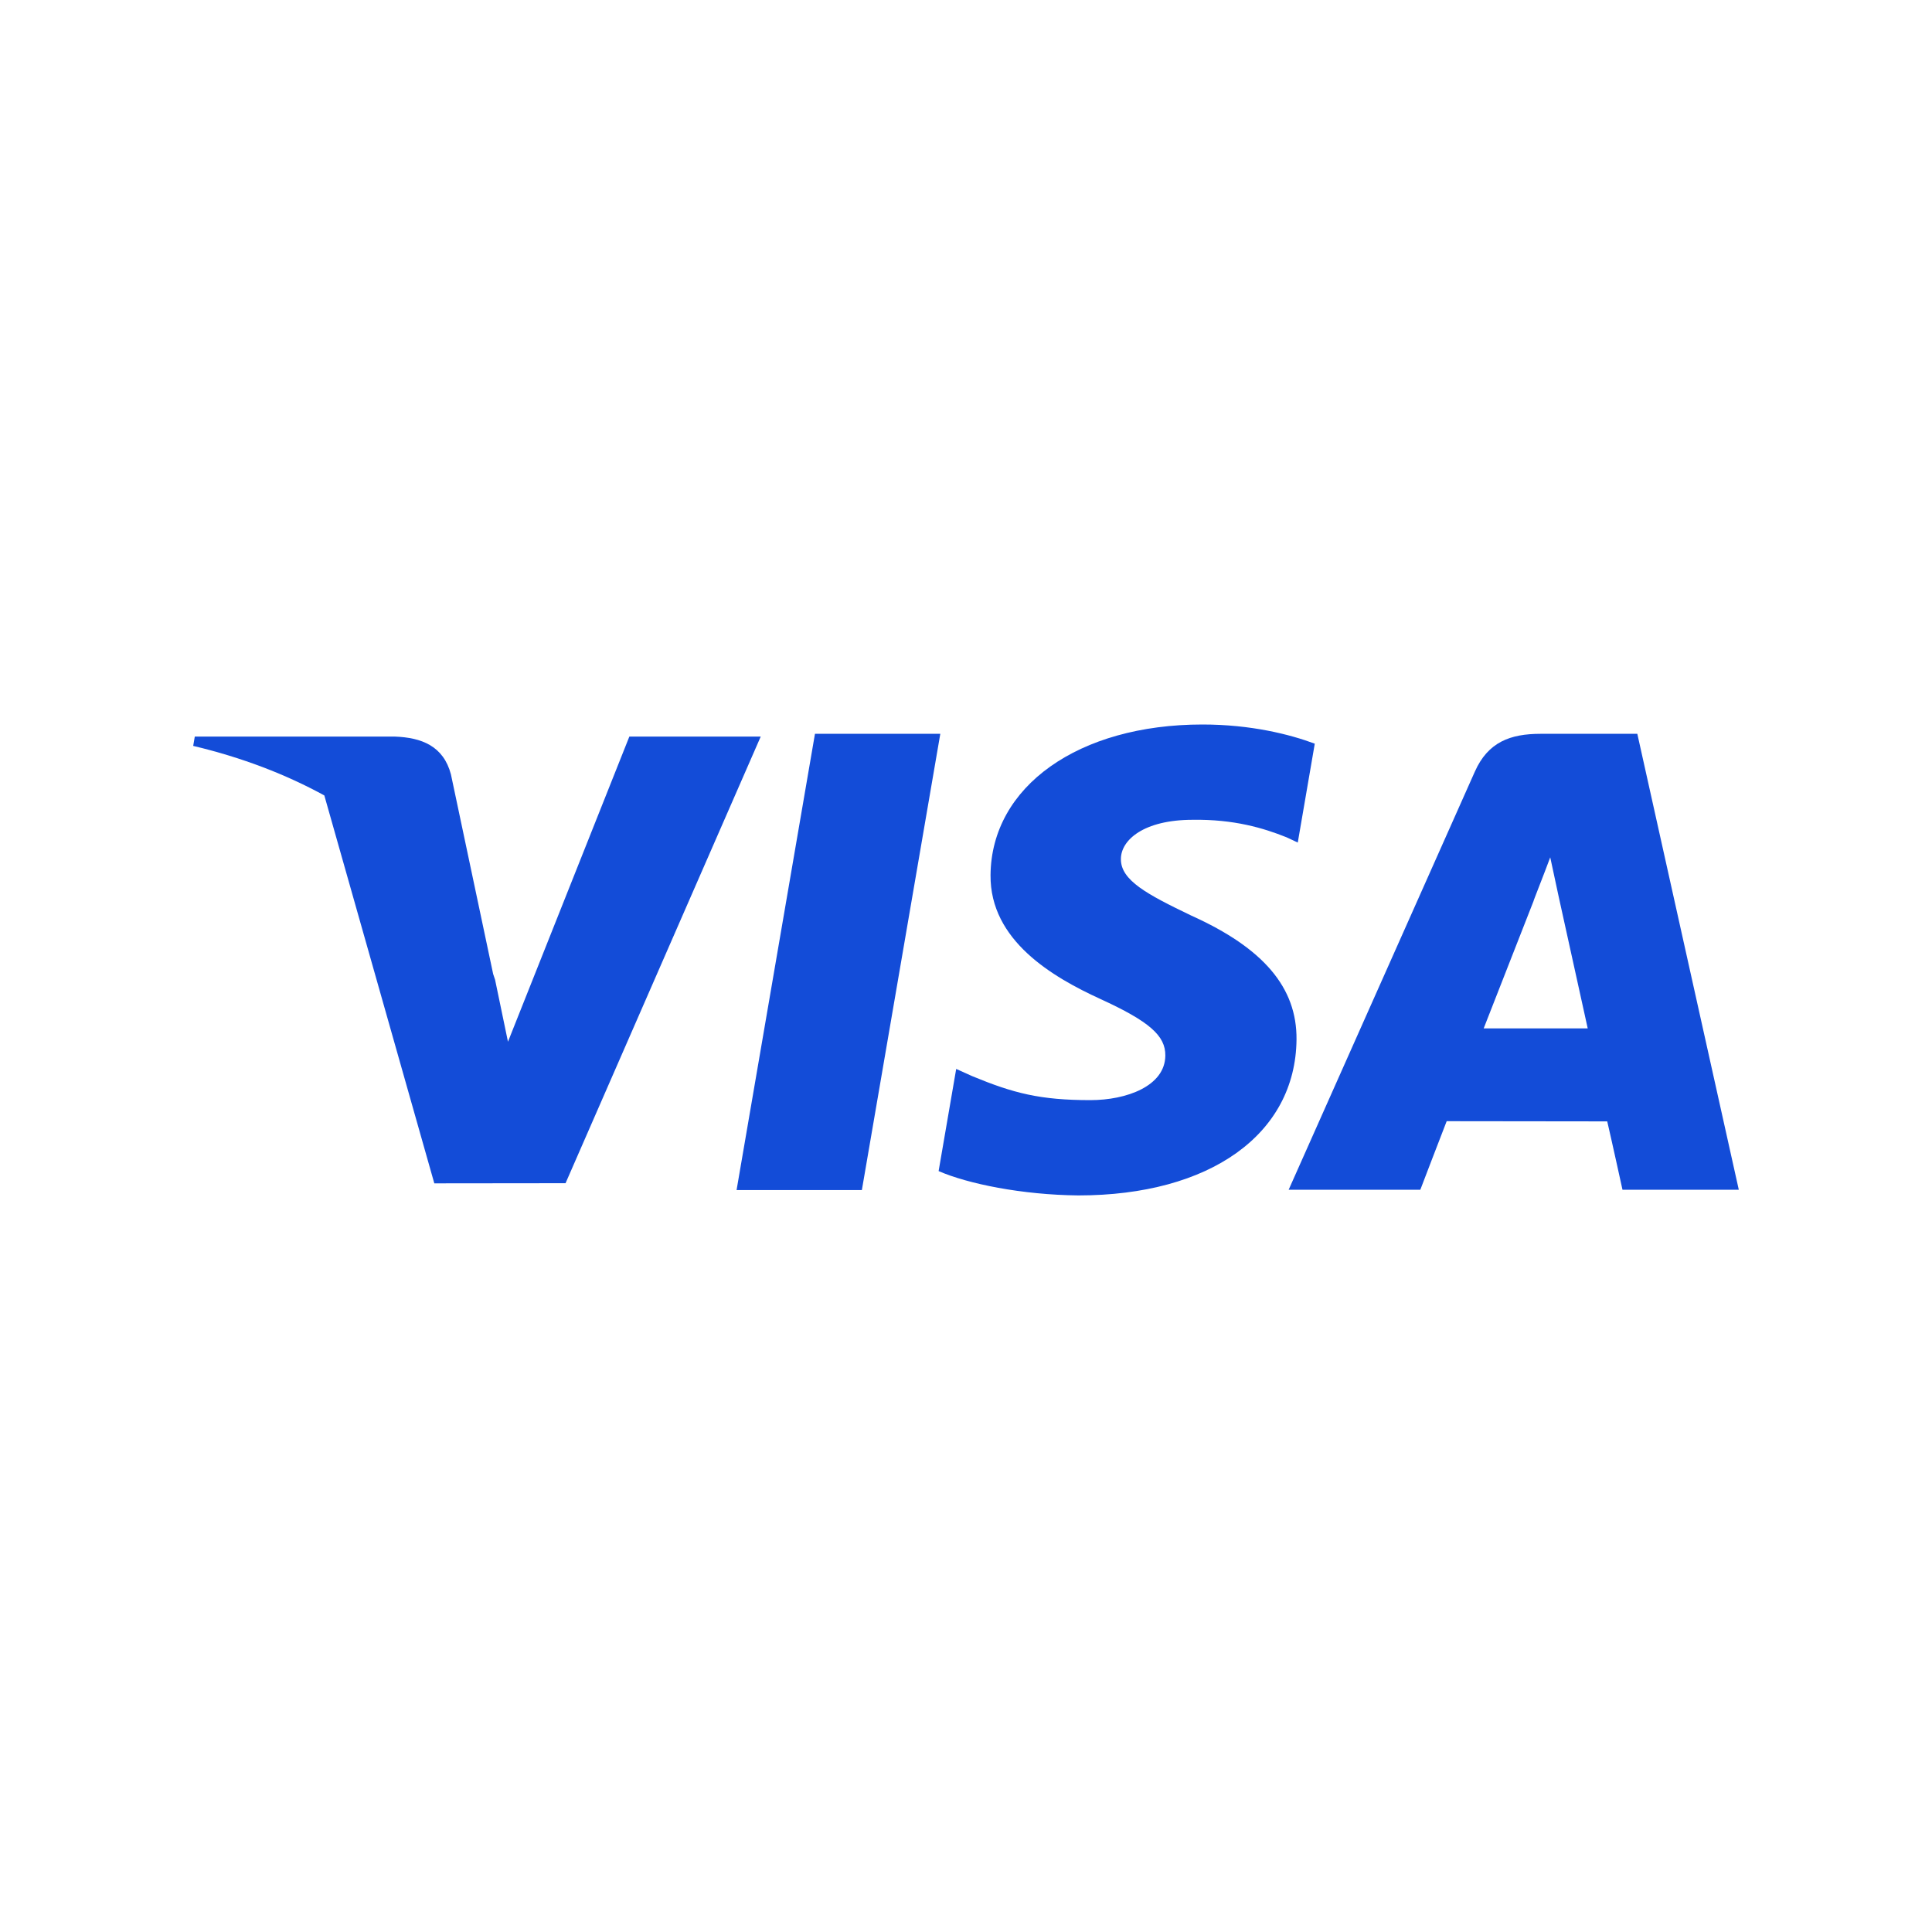
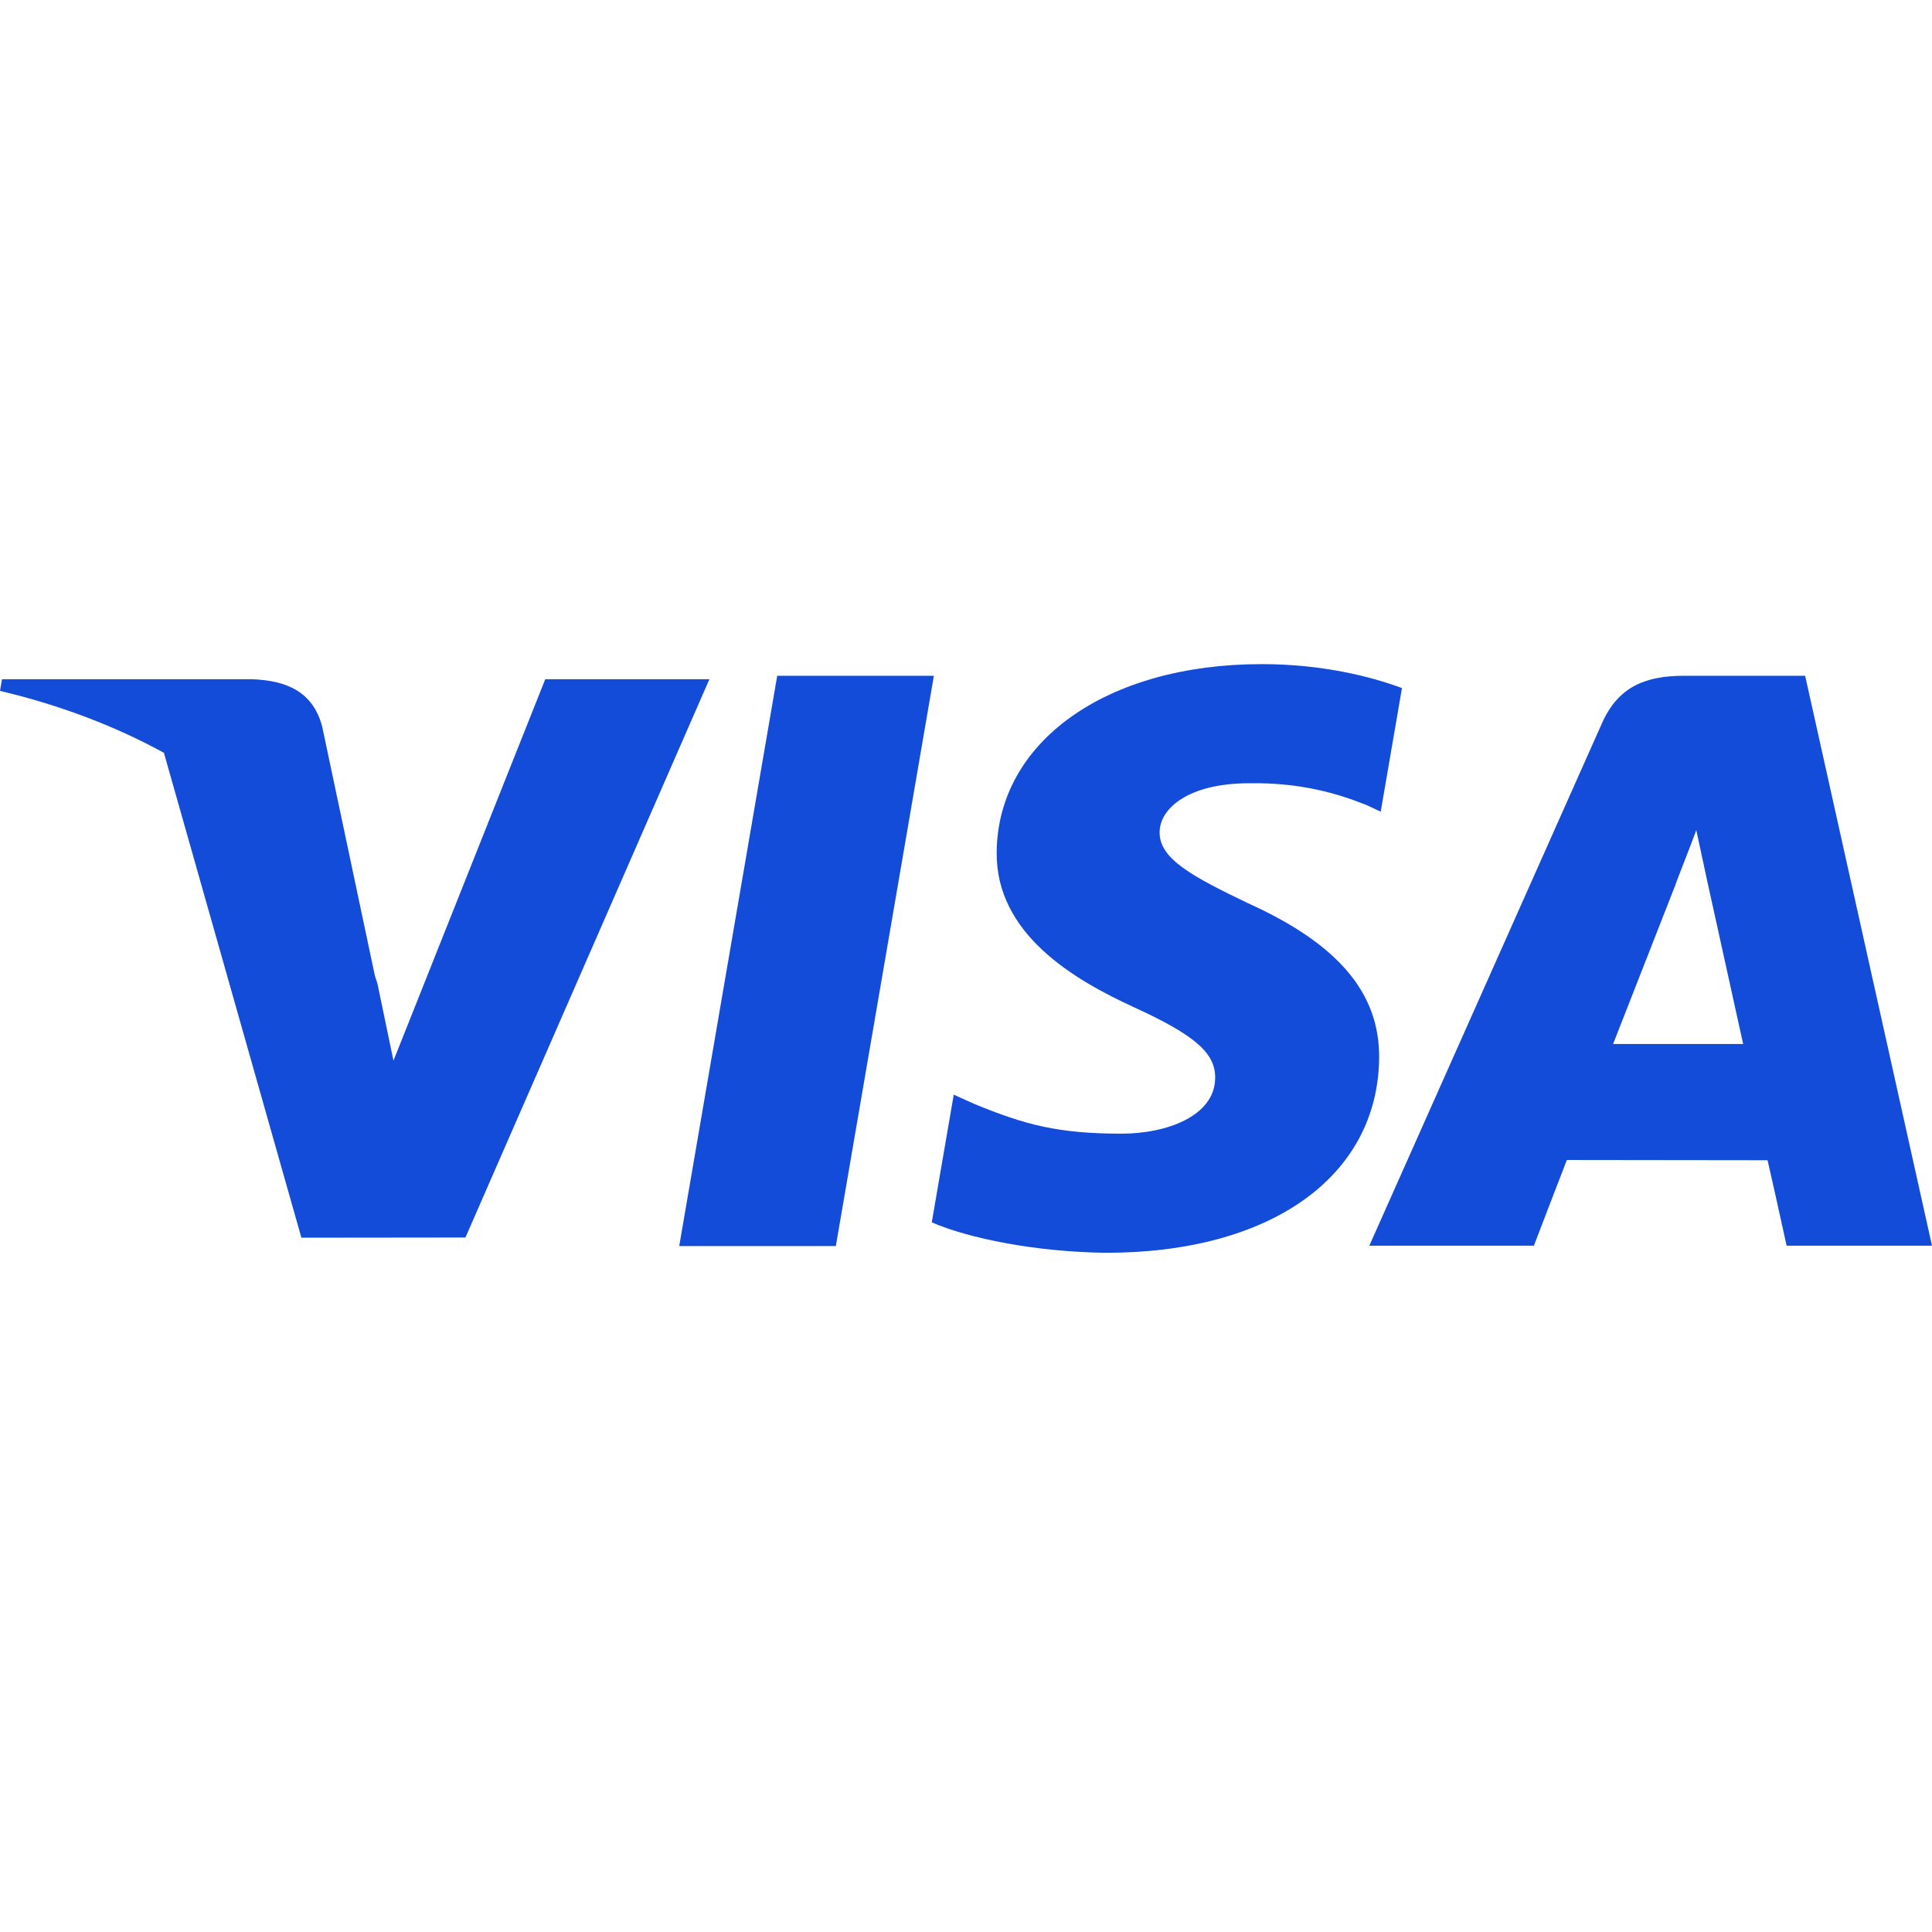
- <svg xmlns="http://www.w3.org/2000/svg" width="40" height="40" viewBox="0 0 40 40" fill="none">
-   <path d="M15.25 24.639L16.873 15.193H19.468L17.844 24.639H15.25ZM27.221 15.397C26.707 15.205 25.901 15 24.895 15C22.33 15 20.524 16.281 20.508 18.117C20.494 19.474 21.798 20.232 22.782 20.683C23.793 21.146 24.132 21.442 24.127 21.855C24.121 22.488 23.321 22.777 22.575 22.777C21.536 22.777 20.984 22.634 20.132 22.282L19.797 22.131L19.433 24.246C20.039 24.51 21.16 24.738 22.324 24.75C25.052 24.75 26.823 23.483 26.843 21.523C26.853 20.448 26.162 19.631 24.664 18.956C23.757 18.52 23.202 18.228 23.207 17.785C23.207 17.393 23.678 16.973 24.694 16.973C25.543 16.96 26.157 17.143 26.636 17.335L26.869 17.444L27.221 15.397ZM33.899 15.193H31.894C31.273 15.193 30.808 15.361 30.535 15.976L26.68 24.633H29.406C29.406 24.633 29.851 23.469 29.952 23.213C30.25 23.213 32.898 23.217 33.276 23.217C33.354 23.548 33.592 24.633 33.592 24.633H36L33.899 15.193ZM30.718 21.292C30.932 20.748 31.752 18.652 31.752 18.652C31.736 18.677 31.965 18.105 32.096 17.75L32.271 18.565C32.271 18.565 32.768 20.819 32.872 21.292H30.718V21.292Z" fill="#134CD8" />
-   <path d="M4.033 15.25L4 15.443C5.015 15.684 5.921 16.034 6.715 16.469L8.992 24.5L11.709 24.497L15.75 15.25H13.03L10.517 21.568L10.25 20.284C10.237 20.244 10.223 20.204 10.21 20.165L9.336 16.032C9.18 15.445 8.73 15.27 8.172 15.25H4.033V15.25Z" fill="#134CD8" />
+ <svg xmlns="http://www.w3.org/2000/svg" width="32" height="32" viewBox="0 0 32 32" fill="none">
+   <path d="M11.25 20.639L12.873 11.193H15.468L13.844 20.639H11.25ZM23.221 11.397C22.707 11.205 21.901 11 20.895 11C18.33 11 16.524 12.281 16.508 14.117C16.494 15.474 17.798 16.232 18.782 16.683C19.793 17.146 20.132 17.442 20.127 17.855C20.121 18.488 19.321 18.777 18.575 18.777C17.536 18.777 16.984 18.634 16.132 18.282L15.797 18.131L15.433 20.246C16.039 20.51 17.16 20.738 18.324 20.75C21.052 20.75 22.823 19.483 22.843 17.523C22.853 16.448 22.162 15.631 20.664 14.957C19.757 14.52 19.202 14.228 19.207 13.786C19.207 13.393 19.678 12.973 20.694 12.973C21.543 12.96 22.157 13.143 22.636 13.335L22.869 13.444L23.221 11.397ZM29.899 11.193H27.894C27.273 11.193 26.808 11.361 26.535 11.976L22.68 20.633H25.406C25.406 20.633 25.851 19.469 25.952 19.213C26.25 19.213 28.898 19.217 29.276 19.217C29.354 19.548 29.592 20.633 29.592 20.633H32L29.899 11.193ZM26.718 17.292C26.932 16.748 27.752 14.652 27.752 14.652C27.736 14.677 27.965 14.105 28.096 13.75L28.271 14.565C28.271 14.565 28.768 16.819 28.872 17.292H26.718V17.292Z" fill="#134CD8" />
+   <path d="M0.033 11.25L0 11.443C1.015 11.684 1.921 12.034 2.715 12.469L4.992 20.5L7.709 20.497L11.75 11.25H9.031L6.517 17.568L6.25 16.284C6.237 16.244 6.224 16.204 6.21 16.165L5.336 12.032C5.18 11.445 4.73 11.27 4.172 11.25H0.033V11.25Z" fill="#134CD8" />
</svg>
